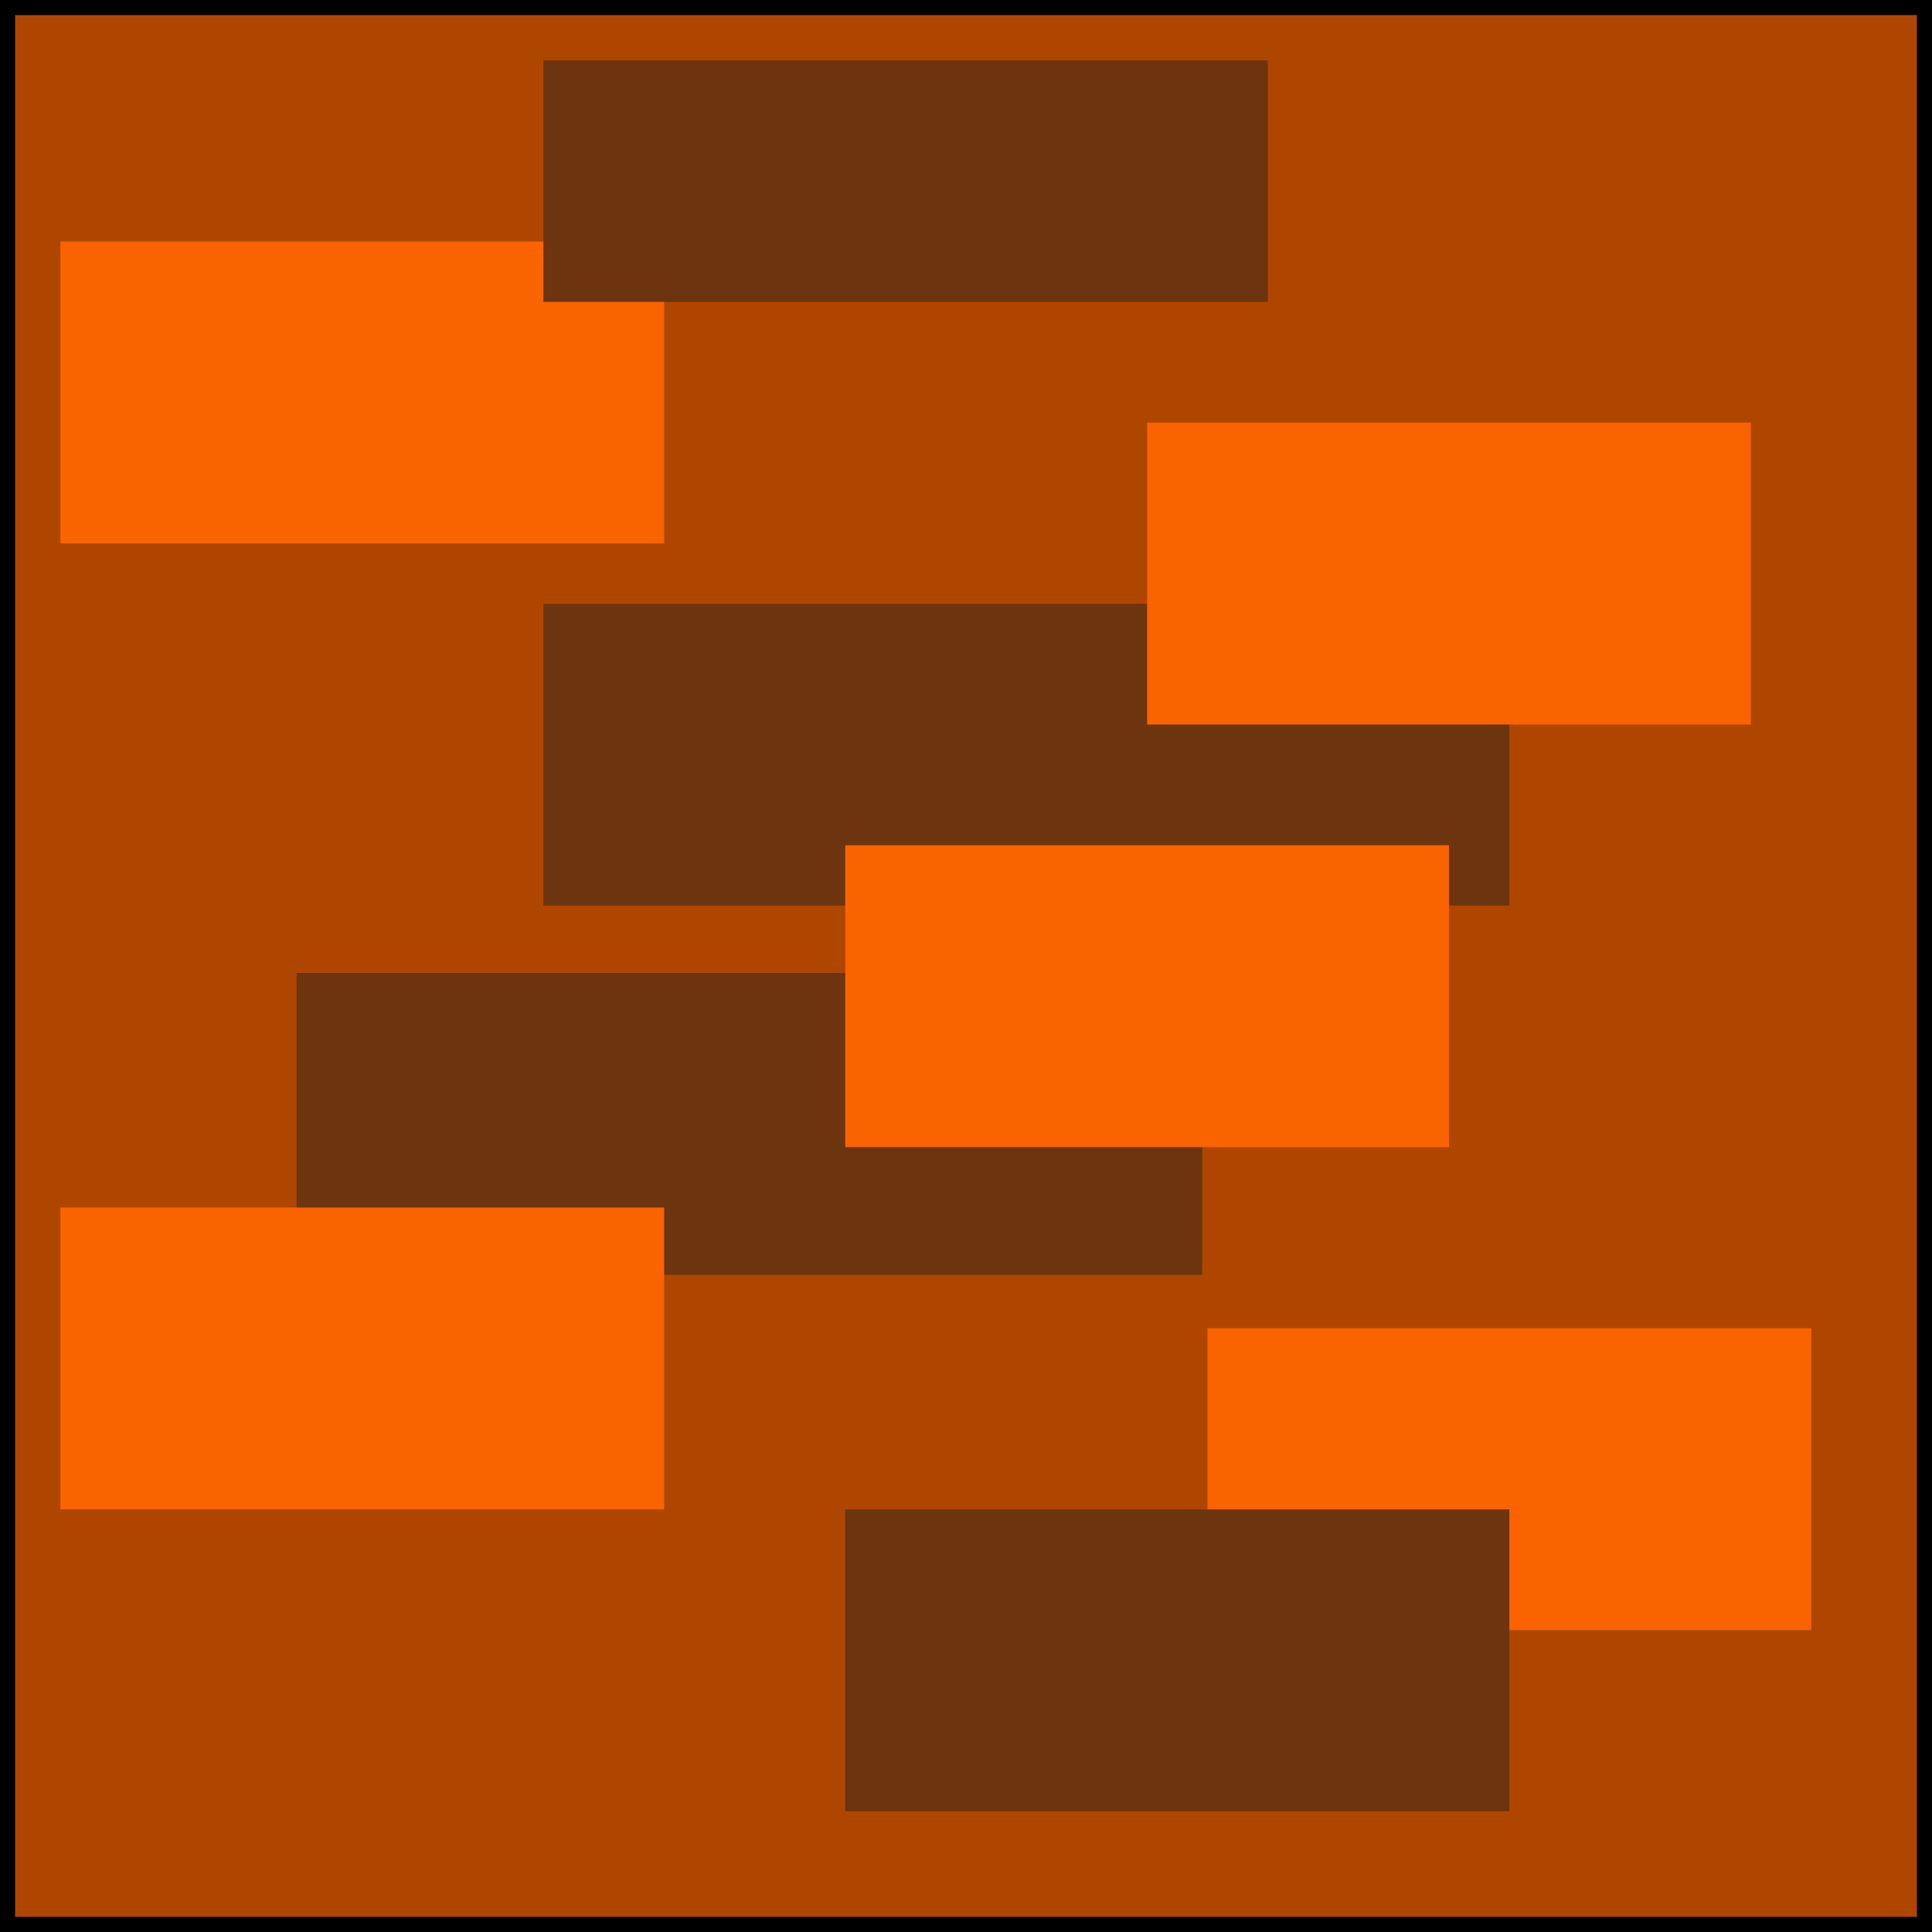
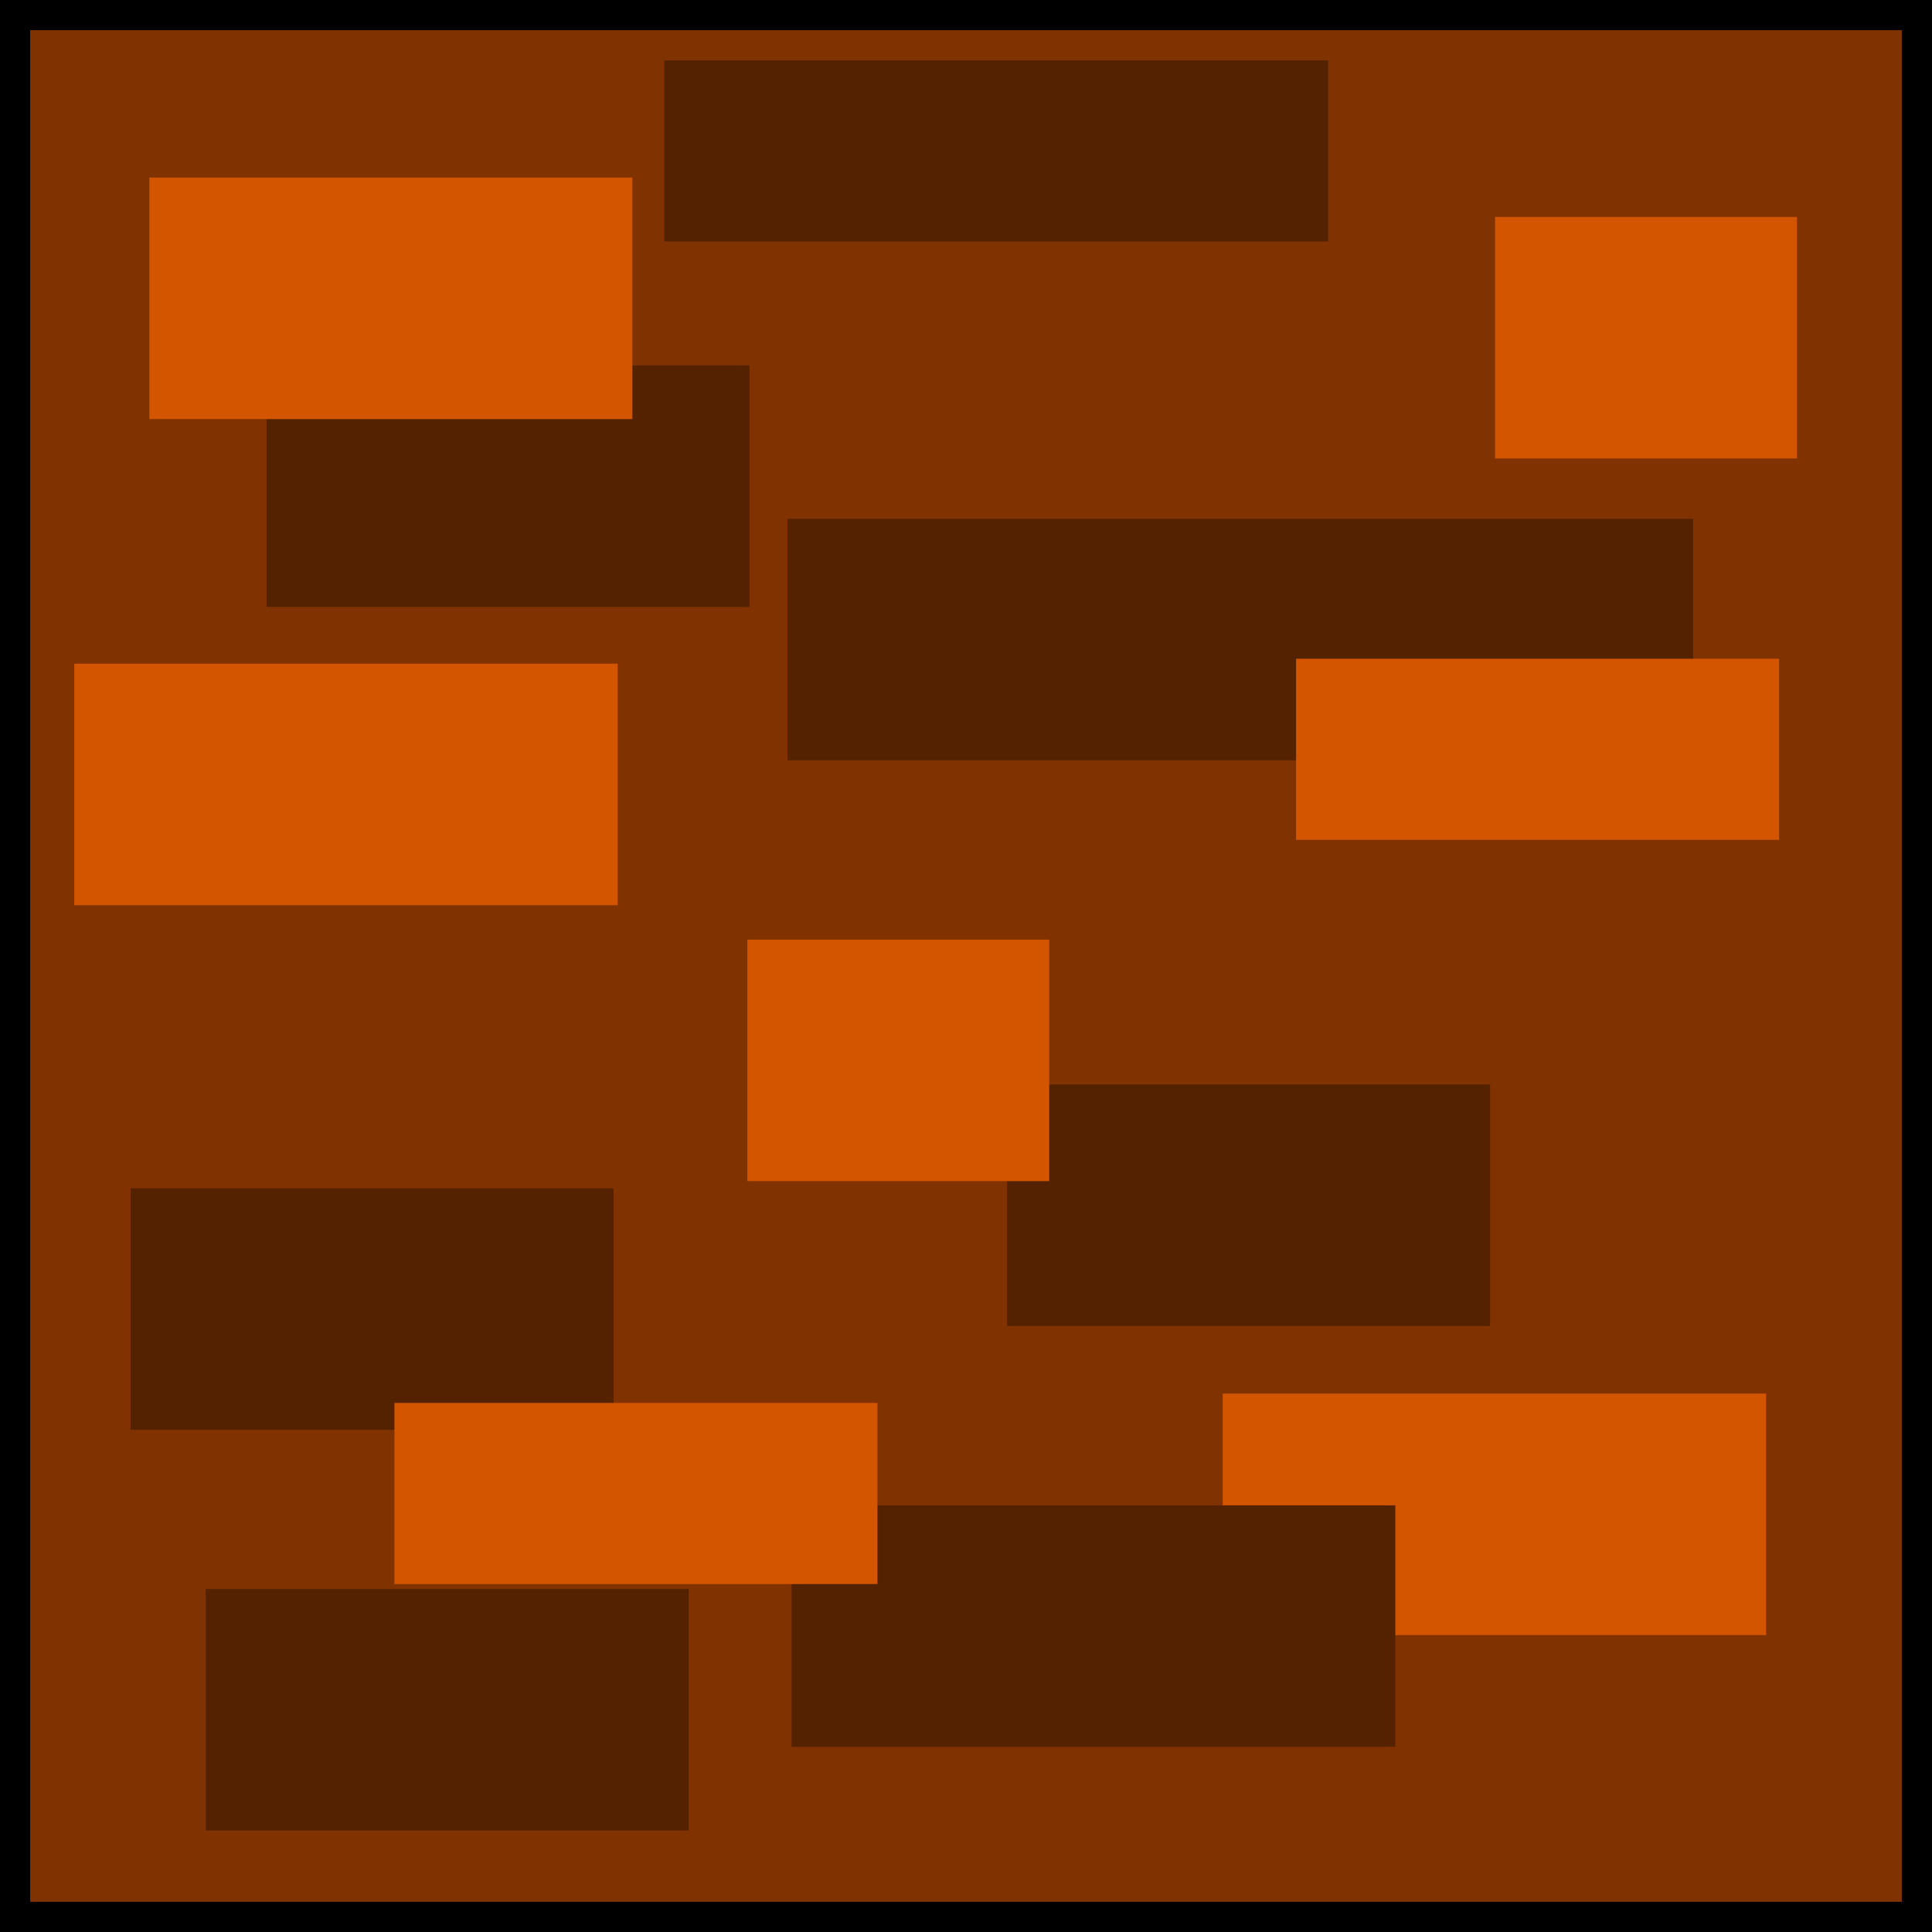
<svg xmlns="http://www.w3.org/2000/svg" width="32" height="32" viewBox="0 0 32 32" id="svg2" version="1.1">
  <defs id="defs4" />
  <g id="layer1" transform="translate(0,-1020.362)">
-     <rect style="color:#000000;clip-rule:nonzero;display:inline;overflow:visible;visibility:visible;opacity:1;isolation:auto;mix-blend-mode:normal;color-interpolation:sRGB;color-interpolation-filters:linearRGB;solid-color:#000000;solid-opacity:1;fill:#af4600;fill-opacity:1;fill-rule:evenodd;stroke:#000000;stroke-width:0.5;stroke-linecap:square;stroke-linejoin:miter;stroke-miterlimit:4;stroke-dasharray:none;stroke-dashoffset:0;stroke-opacity:1;color-rendering:auto;image-rendering:auto;shape-rendering:auto;text-rendering:auto;enable-background:accumulate" id="rect4142" width="32" height="32" x="0" y="1020.362" />
-     <rect style="color:#000000;clip-rule:nonzero;display:inline;overflow:visible;visibility:visible;opacity:1;isolation:auto;mix-blend-mode:normal;color-interpolation:sRGB;color-interpolation-filters:linearRGB;solid-color:#000000;solid-opacity:1;fill:#6c340f;fill-opacity:1;fill-rule:evenodd;stroke:none;stroke-width:3;stroke-linecap:square;stroke-linejoin:bevel;stroke-miterlimit:4;stroke-dasharray:none;stroke-dashoffset:0;stroke-opacity:1;color-rendering:auto;image-rendering:auto;shape-rendering:auto;text-rendering:auto;enable-background:accumulate" id="rect4144" width="16" height="5" x="9" y="1030.362" />
-     <rect style="color:#000000;clip-rule:nonzero;display:inline;overflow:visible;visibility:visible;opacity:1;isolation:auto;mix-blend-mode:normal;color-interpolation:sRGB;color-interpolation-filters:linearRGB;solid-color:#000000;solid-opacity:1;fill:#6c340f;fill-opacity:1;fill-rule:evenodd;stroke:none;stroke-width:3;stroke-linecap:square;stroke-linejoin:bevel;stroke-miterlimit:4;stroke-dasharray:none;stroke-dashoffset:0;stroke-opacity:1;color-rendering:auto;image-rendering:auto;shape-rendering:auto;text-rendering:auto;enable-background:accumulate" id="rect4146" width="15" height="5" x="4.912" y="1036.478" />
-     <rect style="color:#000000;clip-rule:nonzero;display:inline;overflow:visible;visibility:visible;opacity:1;isolation:auto;mix-blend-mode:normal;color-interpolation:sRGB;color-interpolation-filters:linearRGB;solid-color:#000000;solid-opacity:1;fill:#f96300;fill-opacity:1;fill-rule:evenodd;stroke:none;stroke-width:3;stroke-linecap:square;stroke-linejoin:bevel;stroke-miterlimit:4;stroke-dasharray:none;stroke-dashoffset:0;stroke-opacity:1;color-rendering:auto;image-rendering:auto;shape-rendering:auto;text-rendering:auto;enable-background:accumulate" id="rect4148" width="10" height="5" x="19" y="1027.362" />
-     <rect style="color:#000000;clip-rule:nonzero;display:inline;overflow:visible;visibility:visible;opacity:1;isolation:auto;mix-blend-mode:normal;color-interpolation:sRGB;color-interpolation-filters:linearRGB;solid-color:#000000;solid-opacity:1;fill:#f96300;fill-opacity:1;fill-rule:evenodd;stroke:none;stroke-width:3;stroke-linecap:square;stroke-linejoin:bevel;stroke-miterlimit:4;stroke-dasharray:none;stroke-dashoffset:0;stroke-opacity:1;color-rendering:auto;image-rendering:auto;shape-rendering:auto;text-rendering:auto;enable-background:accumulate" id="rect4150" width="10" height="5" x="1" y="1024.362" />
-     <rect style="color:#000000;clip-rule:nonzero;display:inline;overflow:visible;visibility:visible;opacity:1;isolation:auto;mix-blend-mode:normal;color-interpolation:sRGB;color-interpolation-filters:linearRGB;solid-color:#000000;solid-opacity:1;fill:#f96300;fill-opacity:1;fill-rule:evenodd;stroke:none;stroke-width:3;stroke-linecap:square;stroke-linejoin:bevel;stroke-miterlimit:4;stroke-dasharray:none;stroke-dashoffset:0;stroke-opacity:1;color-rendering:auto;image-rendering:auto;shape-rendering:auto;text-rendering:auto;enable-background:accumulate" id="rect4152" width="10" height="5" x="1" y="1040.362" />
-     <rect style="color:#000000;clip-rule:nonzero;display:inline;overflow:visible;visibility:visible;opacity:1;isolation:auto;mix-blend-mode:normal;color-interpolation:sRGB;color-interpolation-filters:linearRGB;solid-color:#000000;solid-opacity:1;fill:#f96300;fill-opacity:1;fill-rule:evenodd;stroke:none;stroke-width:3;stroke-linecap:square;stroke-linejoin:bevel;stroke-miterlimit:4;stroke-dasharray:none;stroke-dashoffset:0;stroke-opacity:1;color-rendering:auto;image-rendering:auto;shape-rendering:auto;text-rendering:auto;enable-background:accumulate" id="rect4154" width="10" height="5" x="20" y="1042.362" />
-     <rect style="color:#000000;clip-rule:nonzero;display:inline;overflow:visible;visibility:visible;opacity:1;isolation:auto;mix-blend-mode:normal;color-interpolation:sRGB;color-interpolation-filters:linearRGB;solid-color:#000000;solid-opacity:1;fill:#6c340f;fill-opacity:1;fill-rule:evenodd;stroke:none;stroke-width:3;stroke-linecap:square;stroke-linejoin:bevel;stroke-miterlimit:4;stroke-dasharray:none;stroke-dashoffset:0;stroke-opacity:1;color-rendering:auto;image-rendering:auto;shape-rendering:auto;text-rendering:auto;enable-background:accumulate" id="rect4146-5" width="11" height="5" x="14" y="1045.362" />
-     <rect style="color:#000000;clip-rule:nonzero;display:inline;overflow:visible;visibility:visible;opacity:1;isolation:auto;mix-blend-mode:normal;color-interpolation:sRGB;color-interpolation-filters:linearRGB;solid-color:#000000;solid-opacity:1;fill:#6c340f;fill-opacity:1;fill-rule:evenodd;stroke:none;stroke-width:3;stroke-linecap:square;stroke-linejoin:bevel;stroke-miterlimit:4;stroke-dasharray:none;stroke-dashoffset:0;stroke-opacity:1;color-rendering:auto;image-rendering:auto;shape-rendering:auto;text-rendering:auto;enable-background:accumulate" id="rect4146-5-2" width="12" height="4" x="9" y="1021.362" />
-     <rect style="color:#000000;clip-rule:nonzero;display:inline;overflow:visible;visibility:visible;opacity:1;isolation:auto;mix-blend-mode:normal;color-interpolation:sRGB;color-interpolation-filters:linearRGB;solid-color:#000000;solid-opacity:1;fill:#f96300;fill-opacity:1;fill-rule:evenodd;stroke:none;stroke-width:3;stroke-linecap:square;stroke-linejoin:bevel;stroke-miterlimit:4;stroke-dasharray:none;stroke-dashoffset:0;stroke-opacity:1;color-rendering:auto;image-rendering:auto;shape-rendering:auto;text-rendering:auto;enable-background:accumulate" id="rect4148-9" width="10" height="5" x="14" y="1034.362" />
+     <rect style="color:#000000;clip-rule:nonzero;display:inline;overflow:visible;visibility:visible;opacity:1;isolation:auto;mix-blend-mode:normal;color-interpolation:sRGB;color-interpolation-filters:linearRGB;solid-color:#000000;solid-opacity:1;fill:#803300;fill-opacity:1;fill-rule:nonzero;stroke:#000000;stroke-width:1;stroke-linecap:round;stroke-linejoin:round;stroke-miterlimit:4;stroke-dasharray:none;stroke-dashoffset:0;stroke-opacity:1;color-rendering:auto;image-rendering:auto;shape-rendering:auto;text-rendering:auto;enable-background:accumulate" id="rect3357" width="32" height="32" x="0" y="1020.362" />
+     <rect style="color:#000000;clip-rule:nonzero;display:inline;overflow:visible;visibility:visible;opacity:1;isolation:auto;mix-blend-mode:normal;color-interpolation:sRGB;color-interpolation-filters:linearRGB;solid-color:#000000;solid-opacity:1;fill:#552200;fill-opacity:1;fill-rule:nonzero;stroke:none;stroke-width:1;stroke-linecap:round;stroke-linejoin:round;stroke-miterlimit:4;stroke-dasharray:none;stroke-dashoffset:0;stroke-opacity:1;color-rendering:auto;image-rendering:auto;shape-rendering:auto;text-rendering:auto;enable-background:accumulate" id="rect4159" width="15" height="4" x="13.044" y="1028.955" ry="1.7382812e-05" />
+     <rect style="color:#000000;clip-rule:nonzero;display:inline;overflow:visible;visibility:visible;opacity:1;isolation:auto;mix-blend-mode:normal;color-interpolation:sRGB;color-interpolation-filters:linearRGB;solid-color:#000000;solid-opacity:1;fill:#552200;fill-opacity:1;fill-rule:nonzero;stroke:none;stroke-width:1;stroke-linecap:round;stroke-linejoin:round;stroke-miterlimit:4;stroke-dasharray:none;stroke-dashoffset:0;stroke-opacity:1;color-rendering:auto;image-rendering:auto;shape-rendering:auto;text-rendering:auto;enable-background:accumulate" id="rect4161" width="8" height="4" x="16.681" y="1038.325" />
+     <rect y="1026.414" x="4.415" height="4" width="8" id="rect4151" style="color:#000000;clip-rule:nonzero;display:inline;overflow:visible;visibility:visible;opacity:1;isolation:auto;mix-blend-mode:normal;color-interpolation:sRGB;color-interpolation-filters:linearRGB;solid-color:#000000;solid-opacity:1;fill:#552200;fill-opacity:1;fill-rule:nonzero;stroke:none;stroke-width:1;stroke-linecap:round;stroke-linejoin:round;stroke-miterlimit:4;stroke-dasharray:none;stroke-dashoffset:0;stroke-opacity:1;color-rendering:auto;image-rendering:auto;shape-rendering:auto;text-rendering:auto;enable-background:accumulate" />
+     <rect style="color:#000000;clip-rule:nonzero;display:inline;overflow:visible;visibility:visible;opacity:1;isolation:auto;mix-blend-mode:normal;color-interpolation:sRGB;color-interpolation-filters:linearRGB;solid-color:#000000;solid-opacity:1;fill:#d45500;fill-opacity:1;fill-rule:nonzero;stroke:none;stroke-width:1;stroke-linecap:round;stroke-linejoin:round;stroke-miterlimit:4;stroke-dasharray:none;stroke-dashoffset:0;stroke-opacity:1;color-rendering:auto;image-rendering:auto;shape-rendering:auto;text-rendering:auto;enable-background:accumulate" id="rect4163" width="8" height="4" x="2.474" y="1023.303" ry="0" />
+     <rect style="color:#000000;clip-rule:nonzero;display:inline;overflow:visible;visibility:visible;opacity:1;isolation:auto;mix-blend-mode:normal;color-interpolation:sRGB;color-interpolation-filters:linearRGB;solid-color:#000000;solid-opacity:1;fill:#d45500;fill-opacity:1;fill-rule:nonzero;stroke:none;stroke-width:1;stroke-linecap:round;stroke-linejoin:round;stroke-miterlimit:4;stroke-dasharray:none;stroke-dashoffset:0;stroke-opacity:1;color-rendering:auto;image-rendering:auto;shape-rendering:auto;text-rendering:auto;enable-background:accumulate" id="rect4165" width="5" height="4" x="24.763" y="1023.955" ry="1.7382812e-05" />
+     <rect y="1031.273" x="21.467" height="3" width="8" id="rect4167" style="color:#000000;clip-rule:nonzero;display:inline;overflow:visible;visibility:visible;opacity:1;isolation:auto;mix-blend-mode:normal;color-interpolation:sRGB;color-interpolation-filters:linearRGB;solid-color:#000000;solid-opacity:1;fill:#d45500;fill-opacity:1;fill-rule:nonzero;stroke:none;stroke-width:1;stroke-linecap:round;stroke-linejoin:round;stroke-miterlimit:4;stroke-dasharray:none;stroke-dashoffset:0;stroke-opacity:1;color-rendering:auto;image-rendering:auto;shape-rendering:auto;text-rendering:auto;enable-background:accumulate" />
+     <rect y="1043.444" x="20.252" height="4" width="9" id="rect4169" style="color:#000000;clip-rule:nonzero;display:inline;overflow:visible;visibility:visible;opacity:1;isolation:auto;mix-blend-mode:normal;color-interpolation:sRGB;color-interpolation-filters:linearRGB;solid-color:#000000;solid-opacity:1;fill:#d45500;fill-opacity:1;fill-rule:nonzero;stroke:none;stroke-width:1;stroke-linecap:round;stroke-linejoin:round;stroke-miterlimit:4;stroke-dasharray:none;stroke-dashoffset:0;stroke-opacity:1;color-rendering:auto;image-rendering:auto;shape-rendering:auto;text-rendering:auto;enable-background:accumulate" />
+     <rect y="1045.295" x="13.111" height="4" width="10" id="rect4191" style="color:#000000;clip-rule:nonzero;display:inline;overflow:visible;visibility:visible;opacity:1;isolation:auto;mix-blend-mode:normal;color-interpolation:sRGB;color-interpolation-filters:linearRGB;solid-color:#000000;solid-opacity:1;fill:#552200;fill-opacity:1;fill-rule:nonzero;stroke:none;stroke-width:1;stroke-linecap:round;stroke-linejoin:round;stroke-miterlimit:4;stroke-dasharray:none;stroke-dashoffset:0;stroke-opacity:1;color-rendering:auto;image-rendering:auto;shape-rendering:auto;text-rendering:auto;enable-background:accumulate" />
+     <rect style="color:#000000;clip-rule:nonzero;display:inline;overflow:visible;visibility:visible;opacity:1;isolation:auto;mix-blend-mode:normal;color-interpolation:sRGB;color-interpolation-filters:linearRGB;solid-color:#000000;solid-opacity:1;fill:#552200;fill-opacity:1;fill-rule:nonzero;stroke:none;stroke-width:1;stroke-linecap:round;stroke-linejoin:round;stroke-miterlimit:4;stroke-dasharray:none;stroke-dashoffset:0;stroke-opacity:1;color-rendering:auto;image-rendering:auto;shape-rendering:auto;text-rendering:auto;enable-background:accumulate" id="rect4193" width="11" height="3" x="11" y="1021.362" />
+     <rect style="color:#000000;clip-rule:nonzero;display:inline;overflow:visible;visibility:visible;opacity:1;isolation:auto;mix-blend-mode:normal;color-interpolation:sRGB;color-interpolation-filters:linearRGB;solid-color:#000000;solid-opacity:1;fill:#d45500;fill-opacity:1;fill-rule:nonzero;stroke:none;stroke-width:1;stroke-linecap:round;stroke-linejoin:round;stroke-miterlimit:4;stroke-dasharray:none;stroke-dashoffset:0;stroke-opacity:1;color-rendering:auto;image-rendering:auto;shape-rendering:auto;text-rendering:auto;enable-background:accumulate" id="rect4143" width="9" height="4" x="1.23" y="1031.355" />
+     <rect y="1040.044" x="2.163" height="4" width="8" id="rect4145" style="color:#000000;clip-rule:nonzero;display:inline;overflow:visible;visibility:visible;opacity:1;isolation:auto;mix-blend-mode:normal;color-interpolation:sRGB;color-interpolation-filters:linearRGB;solid-color:#000000;solid-opacity:1;fill:#552200;fill-opacity:1;fill-rule:nonzero;stroke:none;stroke-width:1;stroke-linecap:round;stroke-linejoin:round;stroke-miterlimit:4;stroke-dasharray:none;stroke-dashoffset:0;stroke-opacity:1;color-rendering:auto;image-rendering:auto;shape-rendering:auto;text-rendering:auto;enable-background:accumulate" />
+     <rect style="color:#000000;clip-rule:nonzero;display:inline;overflow:visible;visibility:visible;opacity:1;isolation:auto;mix-blend-mode:normal;color-interpolation:sRGB;color-interpolation-filters:linearRGB;solid-color:#000000;solid-opacity:1;fill:#552200;fill-opacity:1;fill-rule:nonzero;stroke:none;stroke-width:1;stroke-linecap:round;stroke-linejoin:round;stroke-miterlimit:4;stroke-dasharray:none;stroke-dashoffset:0;stroke-opacity:1;color-rendering:auto;image-rendering:auto;shape-rendering:auto;text-rendering:auto;enable-background:accumulate" id="rect4147" width="8" height="4" x="3.407" y="1046.681" />
+     <rect style="color:#000000;clip-rule:nonzero;display:inline;overflow:visible;visibility:visible;opacity:1;isolation:auto;mix-blend-mode:normal;color-interpolation:sRGB;color-interpolation-filters:linearRGB;solid-color:#000000;solid-opacity:1;fill:#d45500;fill-opacity:1;fill-rule:nonzero;stroke:none;stroke-width:1;stroke-linecap:round;stroke-linejoin:round;stroke-miterlimit:4;stroke-dasharray:none;stroke-dashoffset:0;stroke-opacity:1;color-rendering:auto;image-rendering:auto;shape-rendering:auto;text-rendering:auto;enable-background:accumulate" id="rect4149" width="8" height="3" x="6.533" y="1043.599" />
+     <rect ry="1.7382812e-05" y="1035.925" x="12.378" height="4" width="5" id="rect4153" style="color:#000000;clip-rule:nonzero;display:inline;overflow:visible;visibility:visible;opacity:1;isolation:auto;mix-blend-mode:normal;color-interpolation:sRGB;color-interpolation-filters:linearRGB;solid-color:#000000;solid-opacity:1;fill:#d45500;fill-opacity:1;fill-rule:nonzero;stroke:none;stroke-width:1;stroke-linecap:round;stroke-linejoin:round;stroke-miterlimit:4;stroke-dasharray:none;stroke-dashoffset:0;stroke-opacity:1;color-rendering:auto;image-rendering:auto;shape-rendering:auto;text-rendering:auto;enable-background:accumulate" />
  </g>
</svg>
